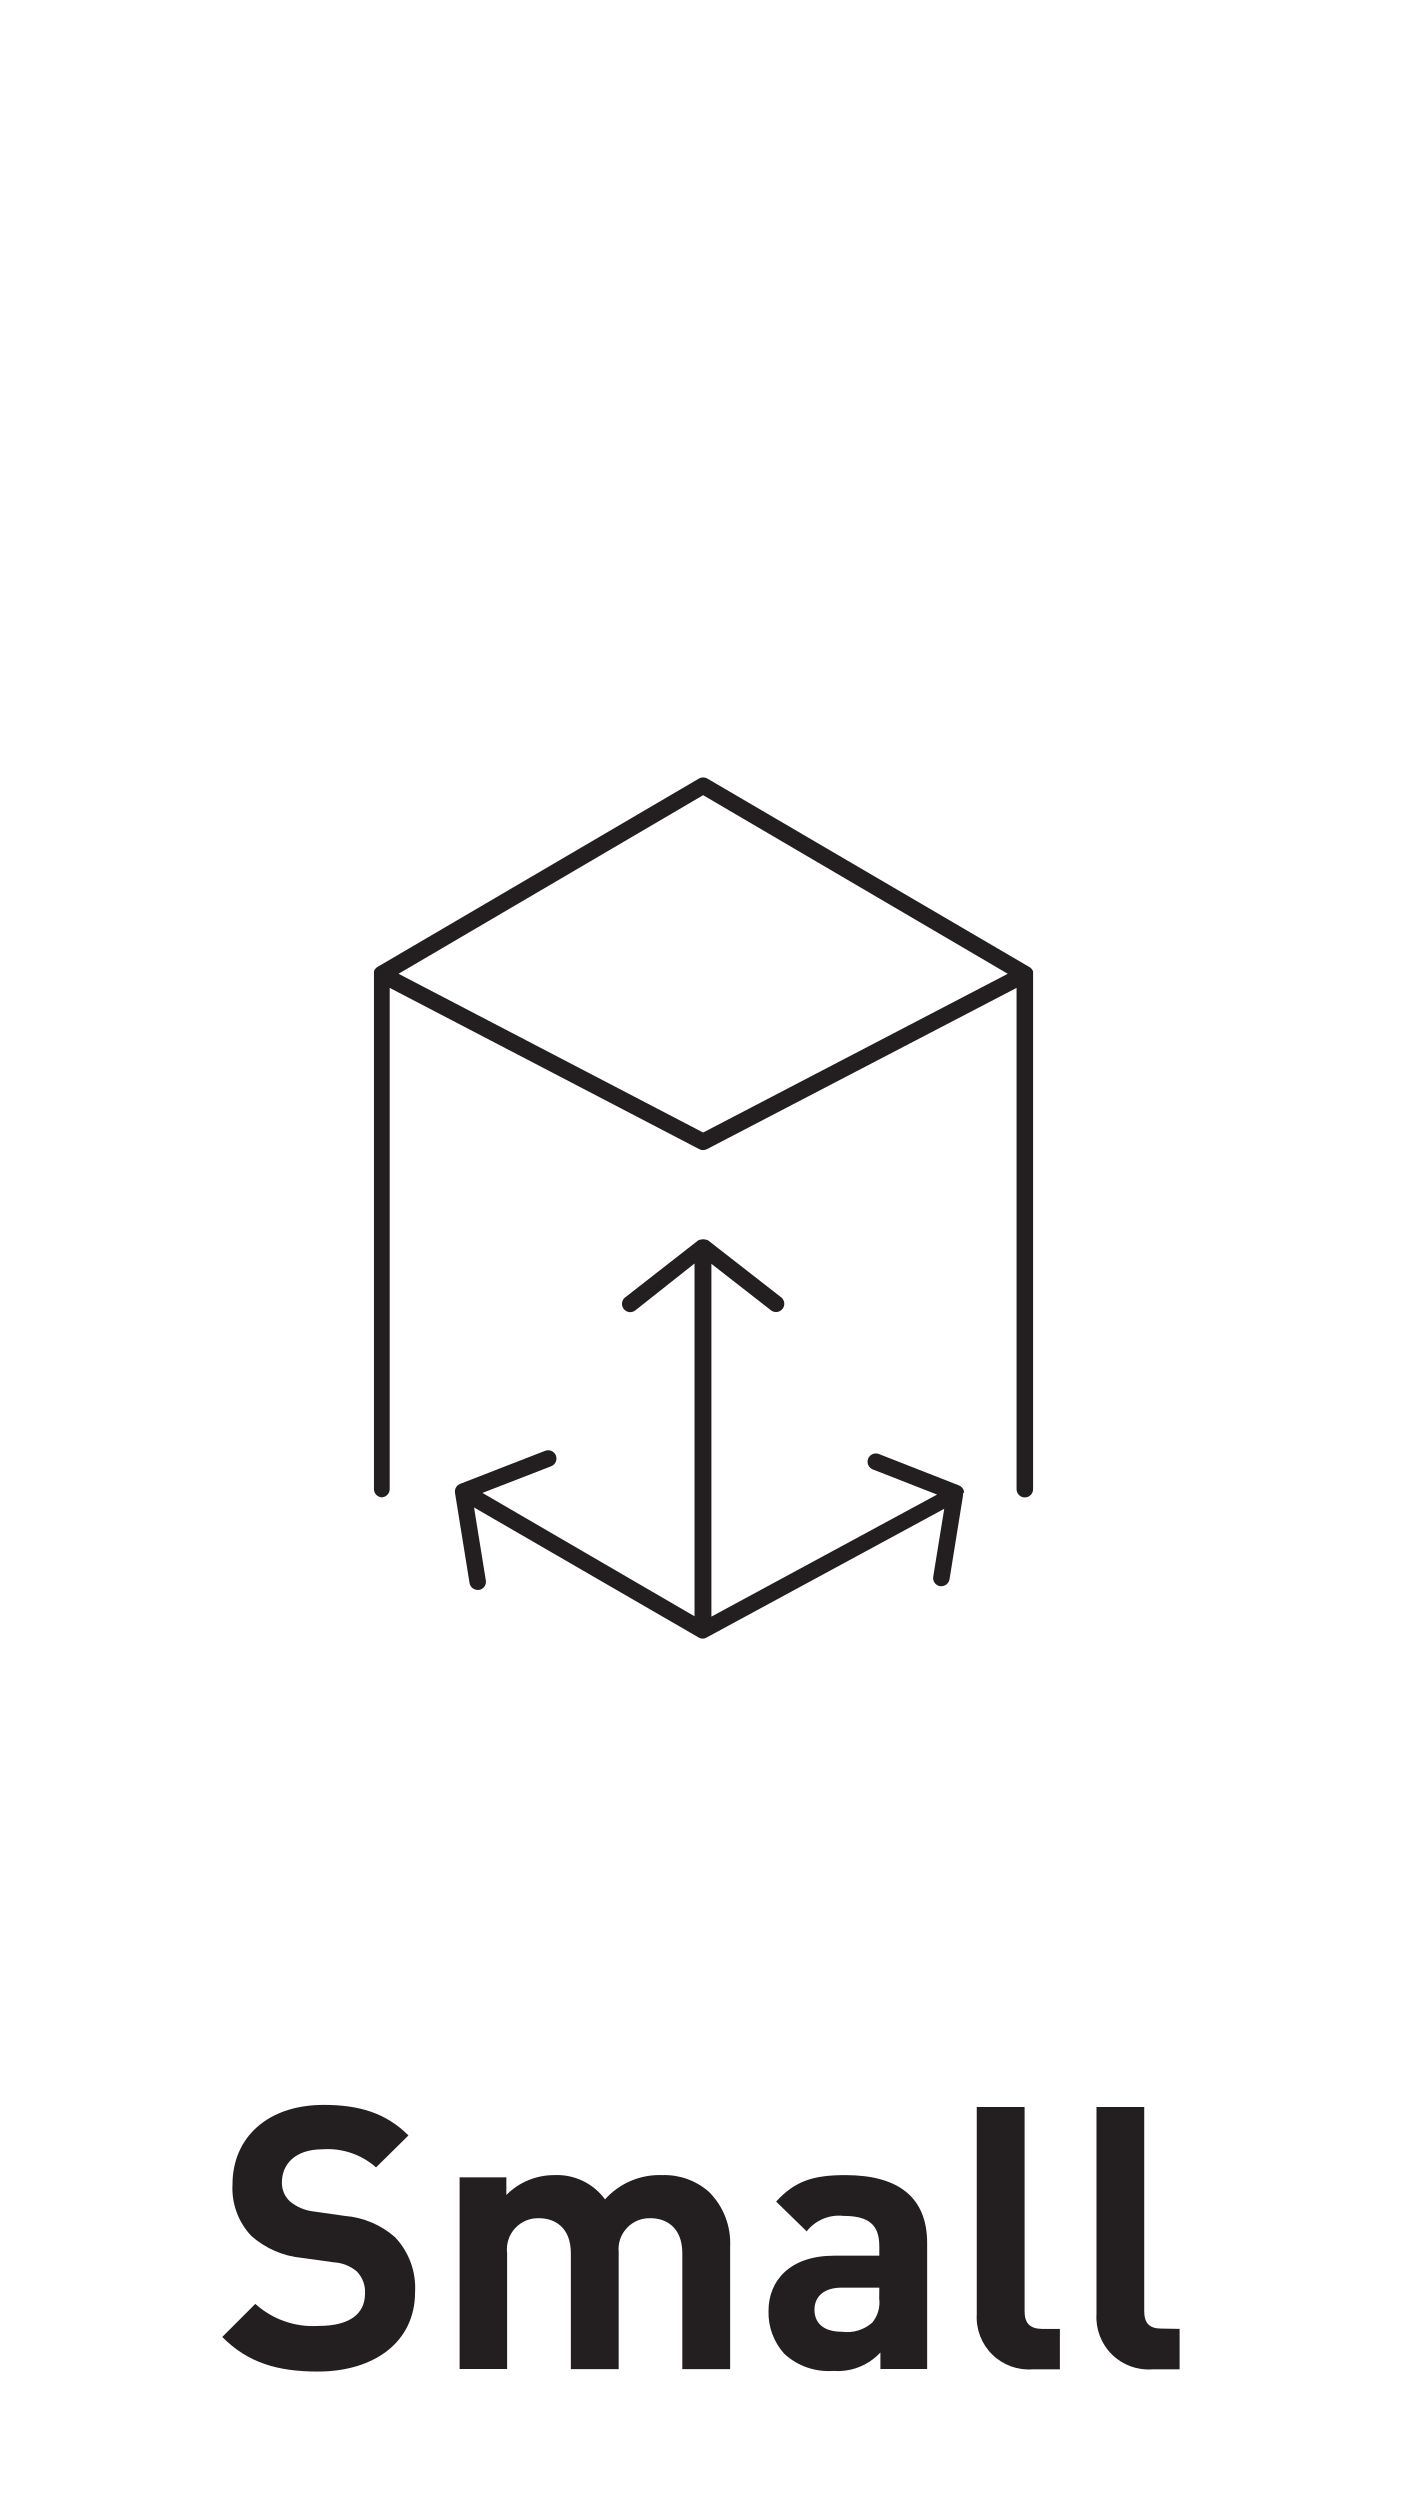
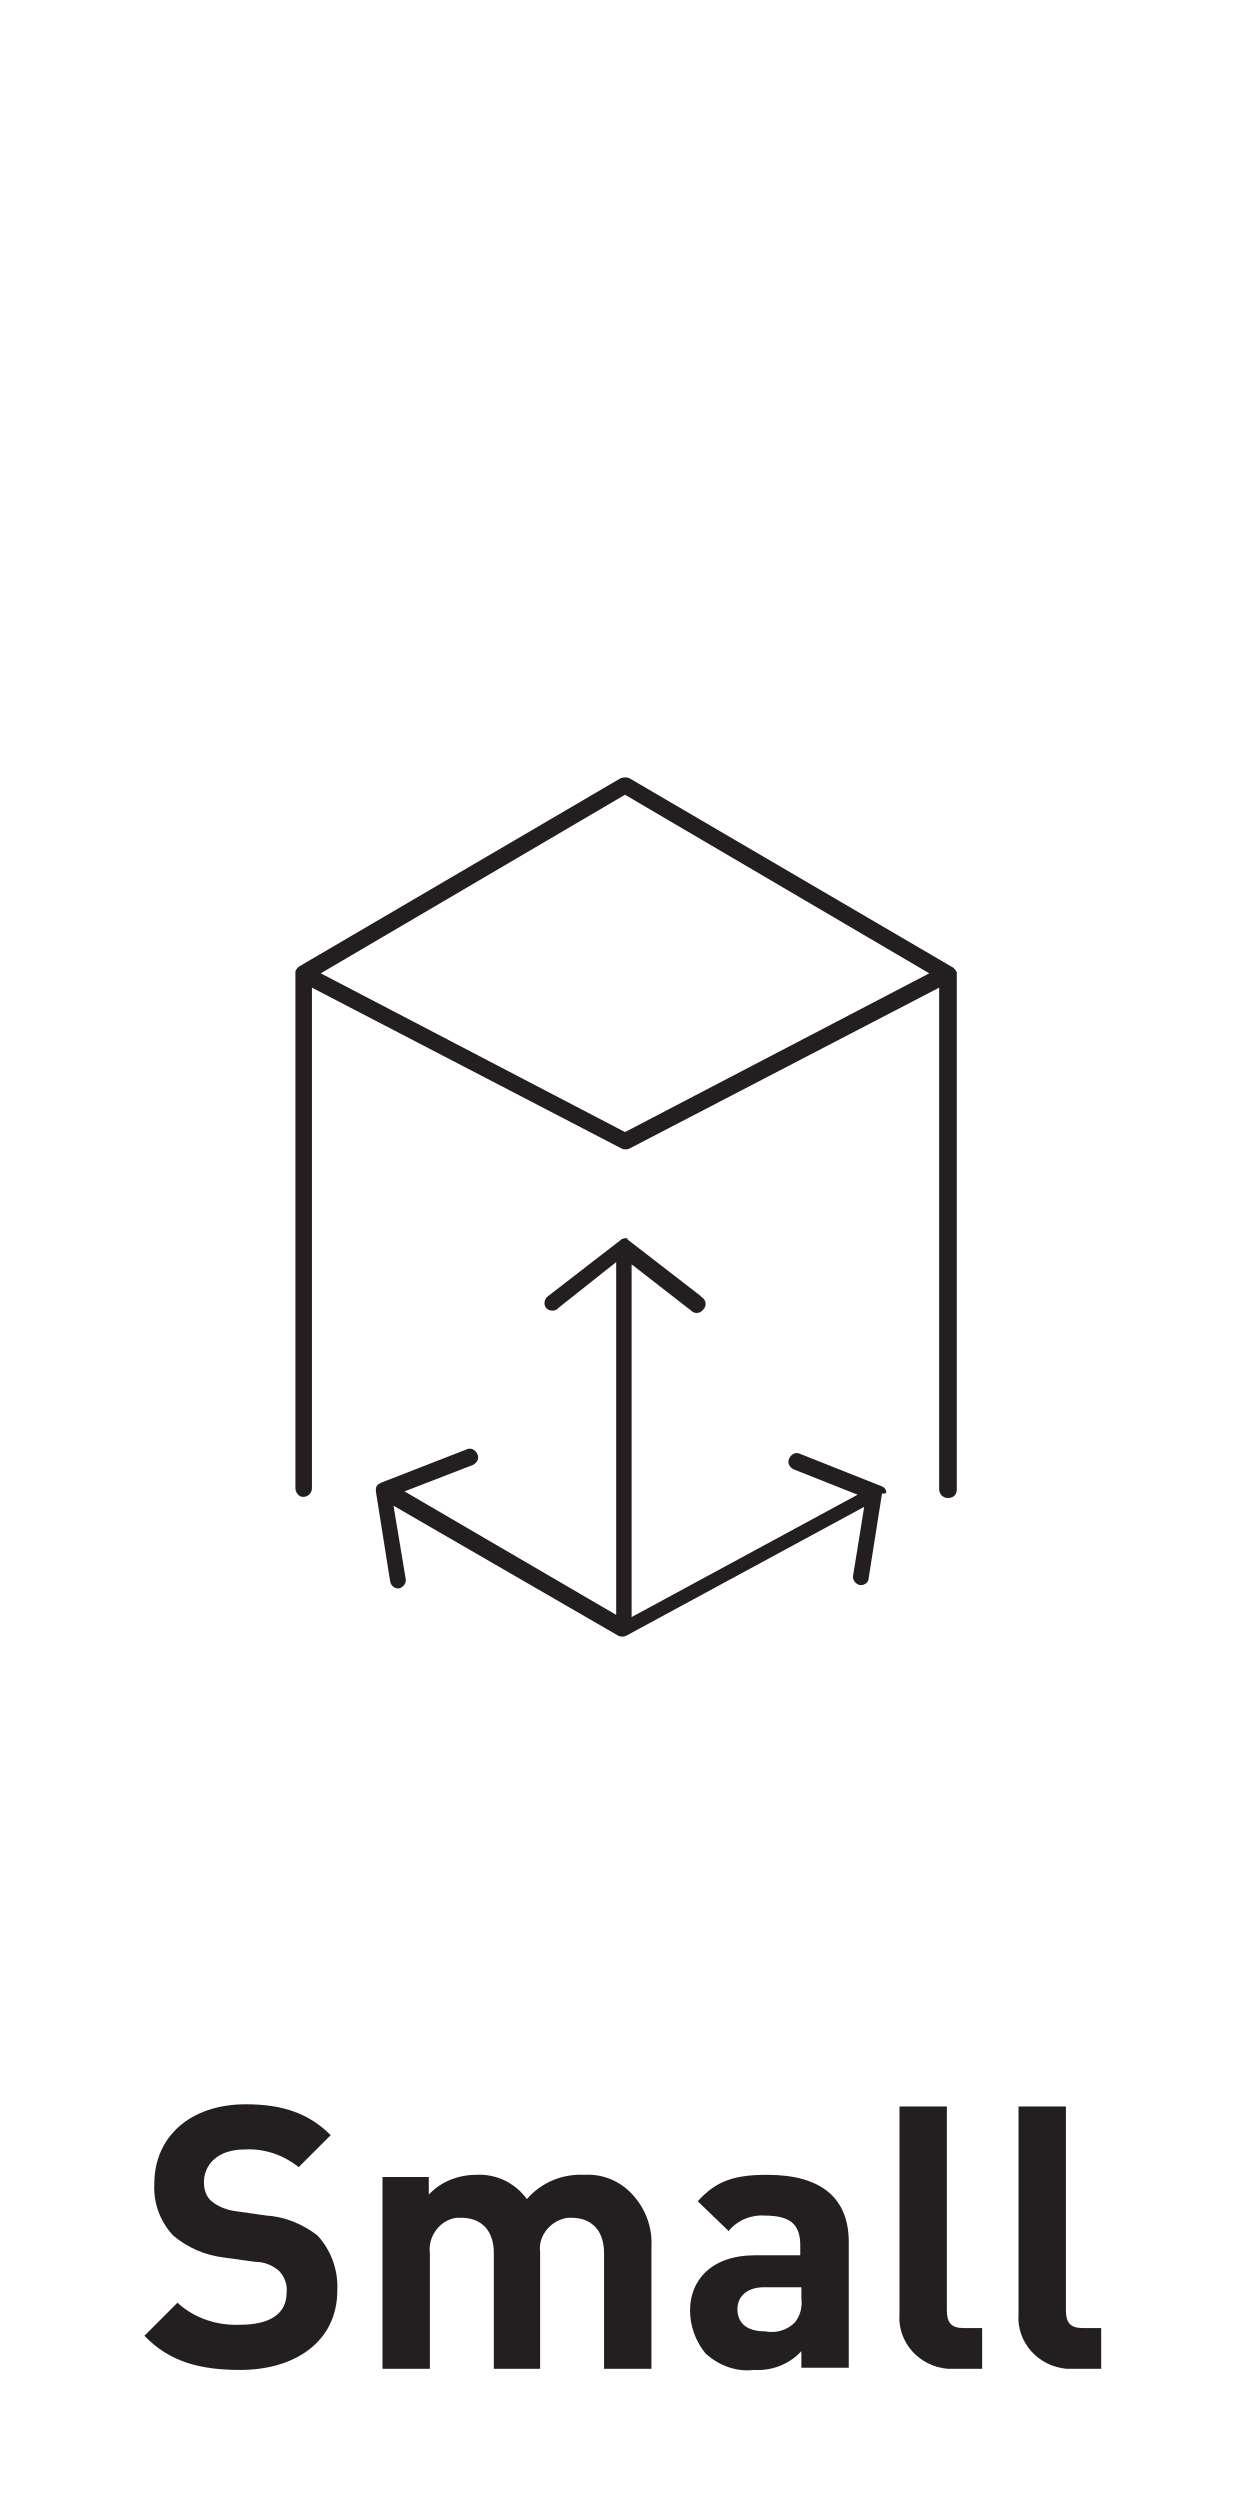
- <svg xmlns="http://www.w3.org/2000/svg" id="Layer_1" data-name="Layer 1" viewBox="0 0 127.56 226.77">
-   <defs>
-     <style>.cls-1{fill:#231f20;}</style>
-   </defs>
-   <path class="cls-1" d="M34.6,135.82a.75.75,0,0,0,.75-.75V89.61l28.08,14.63a.75.75,0,0,0,.69,0L92.21,89.61v45.47a.75.75,0,0,0,1.5,0V88.4h0a.71.71,0,0,0,0-.14.75.75,0,0,0,0-.13.73.73,0,0,0-.3-.39L64.16,70.62a.75.75,0,0,0-.76,0L34.22,87.72a.73.73,0,0,0-.3.39.75.75,0,0,0,0,.13.71.71,0,0,0,0,.14h0v46.67A.75.75,0,0,0,34.6,135.82ZM63.78,72.13l27.63,16.2-27.63,14.4L36.15,88.33Z" />
-   <path class="cls-1" d="M87.45,135.38a.74.74,0,0,0-.46-.64l-7.27-2.85a.75.75,0,0,0-.55,1.4L85,135.57,64.53,146.64v-32l5.36,4.18a.75.75,0,1,0,.92-1.18l-6.57-5.12-.11-.06-.08,0a.74.74,0,0,0-.54,0l-.08,0-.11.06-6.57,5.13a.75.75,0,1,0,.92,1.18L63,114.61v32L43.76,135.42,50,133a.75.75,0,1,0-.55-1.4l-7.72,3a.74.74,0,0,0-.17.1h0a.74.74,0,0,0-.29.48,226.36,226.36,0,0,1,0,.22l1.32,8.19a.75.75,0,0,0,.74.63h.12a.75.75,0,0,0,.62-.86L43,136.74,63.4,148.55h0a.68.68,0,0,0,.67,0h0l21.58-11.69-1,6.16a.75.75,0,0,0,.62.86h.12a.75.75,0,0,0,.74-.63l1.22-7.57h0l0-.13a.7.7,0,0,0,0-.08A.72.72,0,0,0,87.45,135.38Z" />
-   <path class="cls-1" d="M31.27,201l-2.8-.4a4.09,4.09,0,0,1-2.2-.94,2.29,2.29,0,0,1-.7-1.7c0-1.64,1.2-3,3.67-3a6.61,6.61,0,0,1,4.87,1.64l2.94-2.9c-2-2-4.41-2.77-7.68-2.77-5.14,0-8.28,3-8.28,7.21a6.28,6.28,0,0,0,1.7,4.67,8.06,8.06,0,0,0,4.61,2l2.87.4a3.54,3.54,0,0,1,2.1.83,2.65,2.65,0,0,1,.74,2c0,1.9-1.47,2.94-4.21,2.94a7.78,7.78,0,0,1-5.74-2l-3,3c2.34,2.37,5.07,3.14,8.68,3.14,5,0,8.81-2.6,8.81-7.21a6.66,6.66,0,0,0-1.84-5A7.86,7.86,0,0,0,31.27,201Z" />
-   <path class="cls-1" d="M60.09,197.3a6.63,6.63,0,0,0-5.21,2.2,5.39,5.39,0,0,0-4.61-2.2,6.09,6.09,0,0,0-4.34,1.8v-1.6H41.69v17.39H46V204.38a2.82,2.82,0,0,1,2.91-3.17c1.37,0,2.87.8,2.87,3.17v10.52h4.34V204.28a2.8,2.8,0,0,1,2.9-3.07c1.37,0,2.87.8,2.87,3.17v10.52h4.34V203.78a6.56,6.56,0,0,0-1.9-4.94A6.07,6.07,0,0,0,60.09,197.3Z" />
-   <path class="cls-1" d="M76.68,197.3c-2.91,0-4.57.53-6.28,2.4l2.77,2.7A3.73,3.73,0,0,1,76.52,201c2.3,0,3.24.83,3.24,2.74v.87H75.65c-4,0-5.94,2.27-5.94,5a5.57,5.57,0,0,0,1.44,3.91,5.93,5.93,0,0,0,4.44,1.54,5.28,5.28,0,0,0,4.27-1.67v1.5h4.24V203.44C84.09,199.37,81.56,197.3,76.68,197.3Zm3.07,11.18a2.86,2.86,0,0,1-.63,2.2,3.44,3.44,0,0,1-2.74.83c-1.7,0-2.5-.8-2.5-2s.87-2,2.44-2h3.44Z" />
-   <path class="cls-1" d="M92.94,209.65V191.12H88.6v18.8a4.73,4.73,0,0,0,5.07,5h2.47v-3.67H94.48C93.38,211.22,92.94,210.69,92.94,209.65Z" />
-   <path class="cls-1" d="M105.33,211.22c-1.1,0-1.54-.53-1.54-1.57V191.12H99.46v18.8a4.73,4.73,0,0,0,5.07,5H107v-3.67Z" />
+ <svg xmlns="http://www.w3.org/2000/svg" version="1.1" id="Layer_1" x="0px" y="0px" viewBox="0 0 113.4 226.8" style="enable-background:new 0 0 113.4 226.8;" xml:space="preserve">
+   <style type="text/css">
+ 	.st0{fill:#231F20;}
+ </style>
+   <path class="st0" d="M27.5,135.8c0.4,0,0.8-0.3,0.8-0.8V89.6l28.1,14.6c0.2,0.1,0.5,0.1,0.7,0l28.1-14.6v45.5c0,0.4,0.3,0.8,0.8,0.8  s0.8-0.3,0.8-0.8V88.4l0,0c0,0,0-0.1,0-0.1c0,0,0-0.1,0-0.1c-0.1-0.2-0.2-0.3-0.3-0.4L57.1,70.6c-0.2-0.1-0.5-0.1-0.8,0L27.1,87.7  c-0.1,0.1-0.2,0.2-0.3,0.4c0,0,0,0.1,0,0.1c0,0,0,0.1,0,0.1l0,0V135C26.8,135.4,27.1,135.8,27.5,135.8z M56.7,72.1l27.6,16.2  l-27.6,14.4L29.1,88.3L56.7,72.1z" />
+   <path class="st0" d="M80.4,135.4c0-0.3-0.2-0.5-0.5-0.6l-7.3-2.9c-0.4-0.2-0.8,0-1,0.4c-0.2,0.4,0,0.8,0.4,1l5.8,2.3l-20.5,11.1v-32  l5.4,4.2c0.3,0.3,0.8,0.3,1.1-0.1c0.3-0.3,0.3-0.8-0.1-1.1c0,0-0.1,0-0.1-0.1l-6.6-5.1l-0.1-0.1H57c-0.2-0.1-0.4-0.1-0.5,0h-0.1  l-0.1,0.1l-6.6,5.1c-0.3,0.2-0.4,0.7-0.2,1c0.2,0.3,0.7,0.4,1,0.2c0,0,0.1,0,0.1-0.1l5.3-4.2v32l-19.2-11.2l6.2-2.4  c0.4-0.2,0.6-0.6,0.4-1c-0.2-0.4-0.6-0.6-1-0.4l-7.7,3c-0.1,0-0.1,0.1-0.2,0.1l0,0c-0.2,0.1-0.3,0.3-0.3,0.5c0,0.1,0,0.1,0,0.2  l1.3,8.2c0.1,0.4,0.4,0.6,0.7,0.6h0.1c0.4-0.1,0.7-0.5,0.6-0.9l-1.1-6.6l20.4,11.8l0,0c0.2,0.1,0.5,0.1,0.7,0l0,0l21.6-11.7l-1,6.2  c-0.1,0.4,0.2,0.8,0.6,0.9h0.1c0.4,0,0.7-0.3,0.7-0.6l1.2-7.6l0,0v-0.1C80.3,135.5,80.3,135.5,80.4,135.4  C80.3,135.4,80.3,135.4,80.4,135.4z" />
+   <path class="st0" d="M24.2,201l-2.8-0.4c-0.8-0.1-1.6-0.4-2.2-0.9c-0.5-0.4-0.7-1.1-0.7-1.7c0-1.6,1.2-3,3.7-3  c1.8-0.1,3.5,0.5,4.9,1.6l2.9-2.9c-2-2-4.4-2.8-7.7-2.8c-5.1,0-8.3,3-8.3,7.2c-0.1,1.7,0.5,3.4,1.7,4.7c1.3,1.1,2.9,1.8,4.6,2  l2.9,0.4c0.8,0,1.5,0.3,2.1,0.8c0.5,0.5,0.8,1.3,0.7,2c0,1.9-1.5,2.9-4.2,2.9c-2.1,0.1-4.2-0.6-5.7-2l-3,3c2.3,2.4,5.1,3.1,8.7,3.1  c5,0,8.8-2.6,8.8-7.2c0.1-1.9-0.6-3.7-1.8-5C27.5,201.8,25.9,201.1,24.2,201z" />
+   <path class="st0" d="M53,197.3c-2-0.1-3.9,0.7-5.2,2.2c-1.1-1.5-2.8-2.3-4.6-2.2c-1.6,0-3.2,0.6-4.3,1.8v-1.6h-4.2v17.4h4.3v-10.5  c-0.2-1.5,0.9-3,2.4-3.2c0.2,0,0.3,0,0.5,0c1.4,0,2.9,0.8,2.9,3.2v10.5H49v-10.6c-0.2-1.5,1-2.9,2.5-3.1c0.1,0,0.3,0,0.4,0  c1.4,0,2.9,0.8,2.9,3.2v10.5h4.3v-11.1c0.1-1.8-0.6-3.6-1.9-4.9C56.1,197.8,54.6,197.2,53,197.3z" />
+   <path class="st0" d="M69.6,197.3c-2.9,0-4.6,0.5-6.3,2.4l2.8,2.7c0.8-1,2.1-1.5,3.3-1.4c2.3,0,3.2,0.8,3.2,2.7v0.9h-4.1  c-4,0-5.9,2.3-5.9,5c0,1.4,0.5,2.8,1.4,3.9c1.2,1.1,2.8,1.7,4.4,1.5c1.6,0.1,3.2-0.5,4.3-1.7v1.5H77v-11.4  C77,199.4,74.5,197.3,69.6,197.3z M72.7,208.5c0.1,0.8-0.1,1.6-0.6,2.2c-0.7,0.7-1.7,1-2.7,0.8c-1.7,0-2.5-0.8-2.5-2s0.9-2,2.4-2  h3.4L72.7,208.5z" />
+   <path class="st0" d="M85.9,209.6v-18.5h-4.3v18.8c-0.2,2.6,1.8,4.8,4.4,5c0.2,0,0.4,0,0.6,0h2.5v-3.7h-1.7  C86.3,211.2,85.9,210.7,85.9,209.6z" />
+   <path class="st0" d="M98.2,211.2c-1.1,0-1.5-0.5-1.5-1.6v-18.5h-4.3v18.8c-0.2,2.6,1.8,4.8,4.4,5c0.2,0,0.4,0,0.6,0h2.5v-3.7  L98.2,211.2z" />
</svg>
